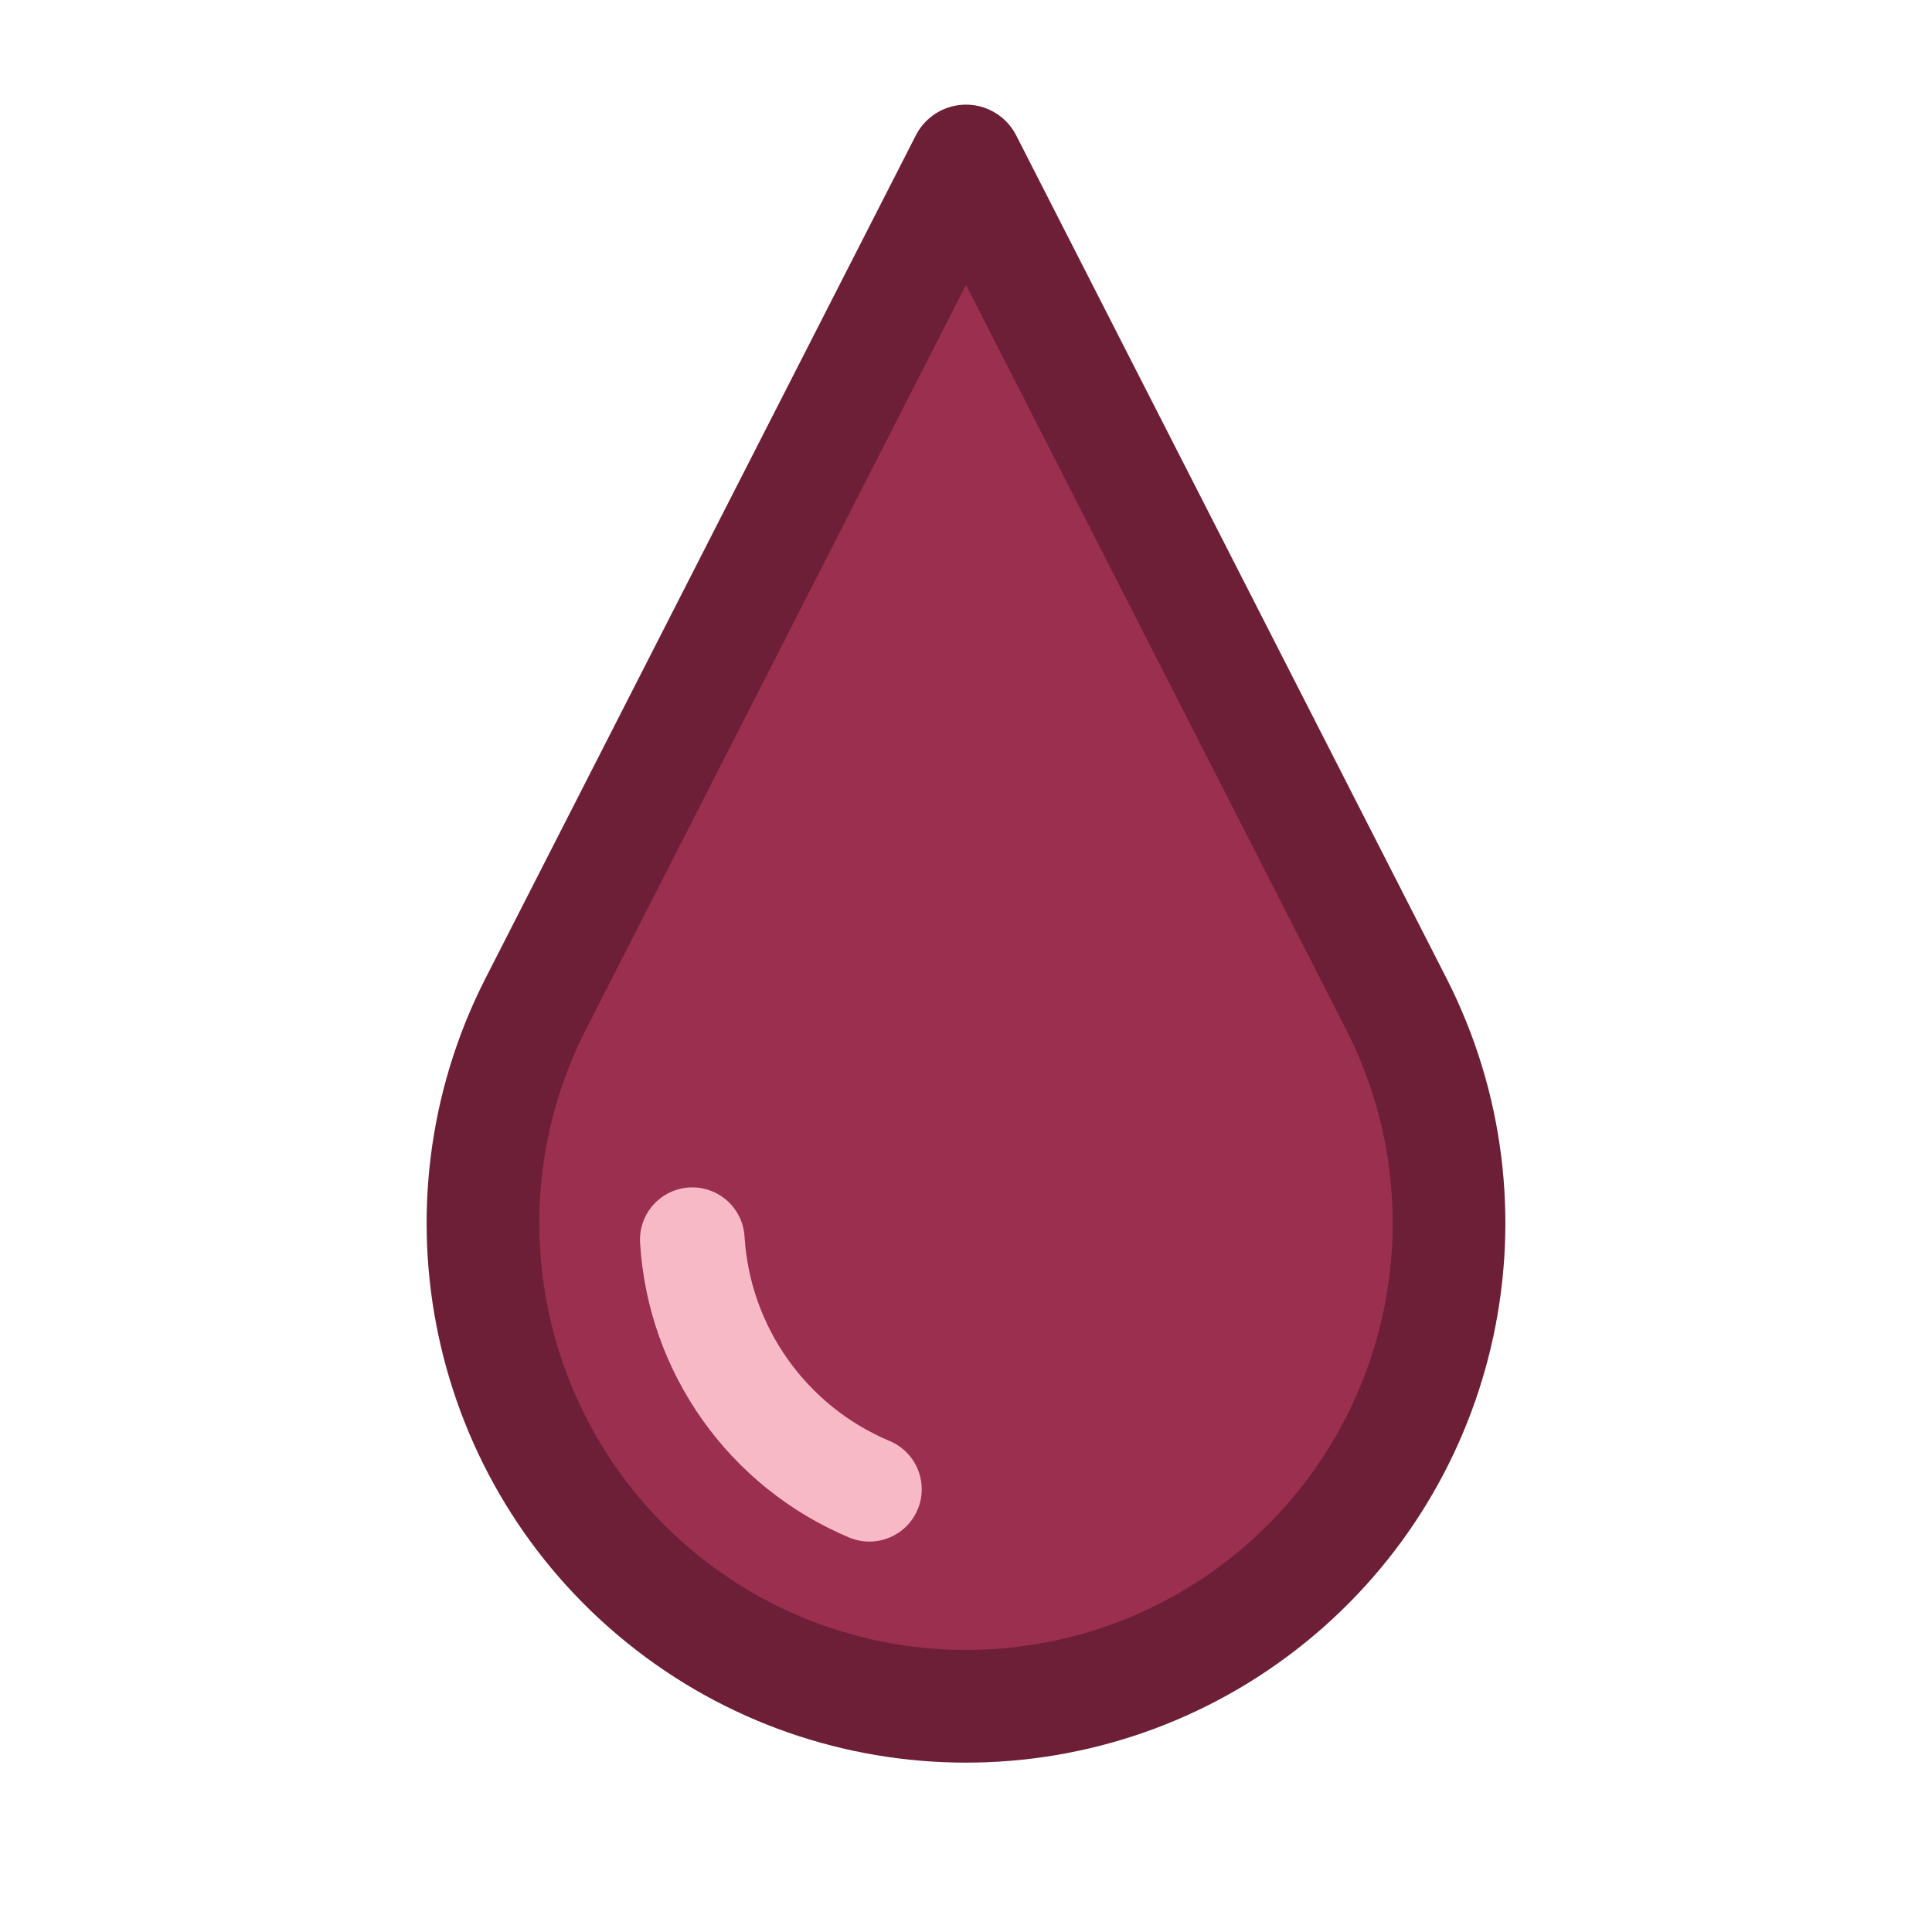
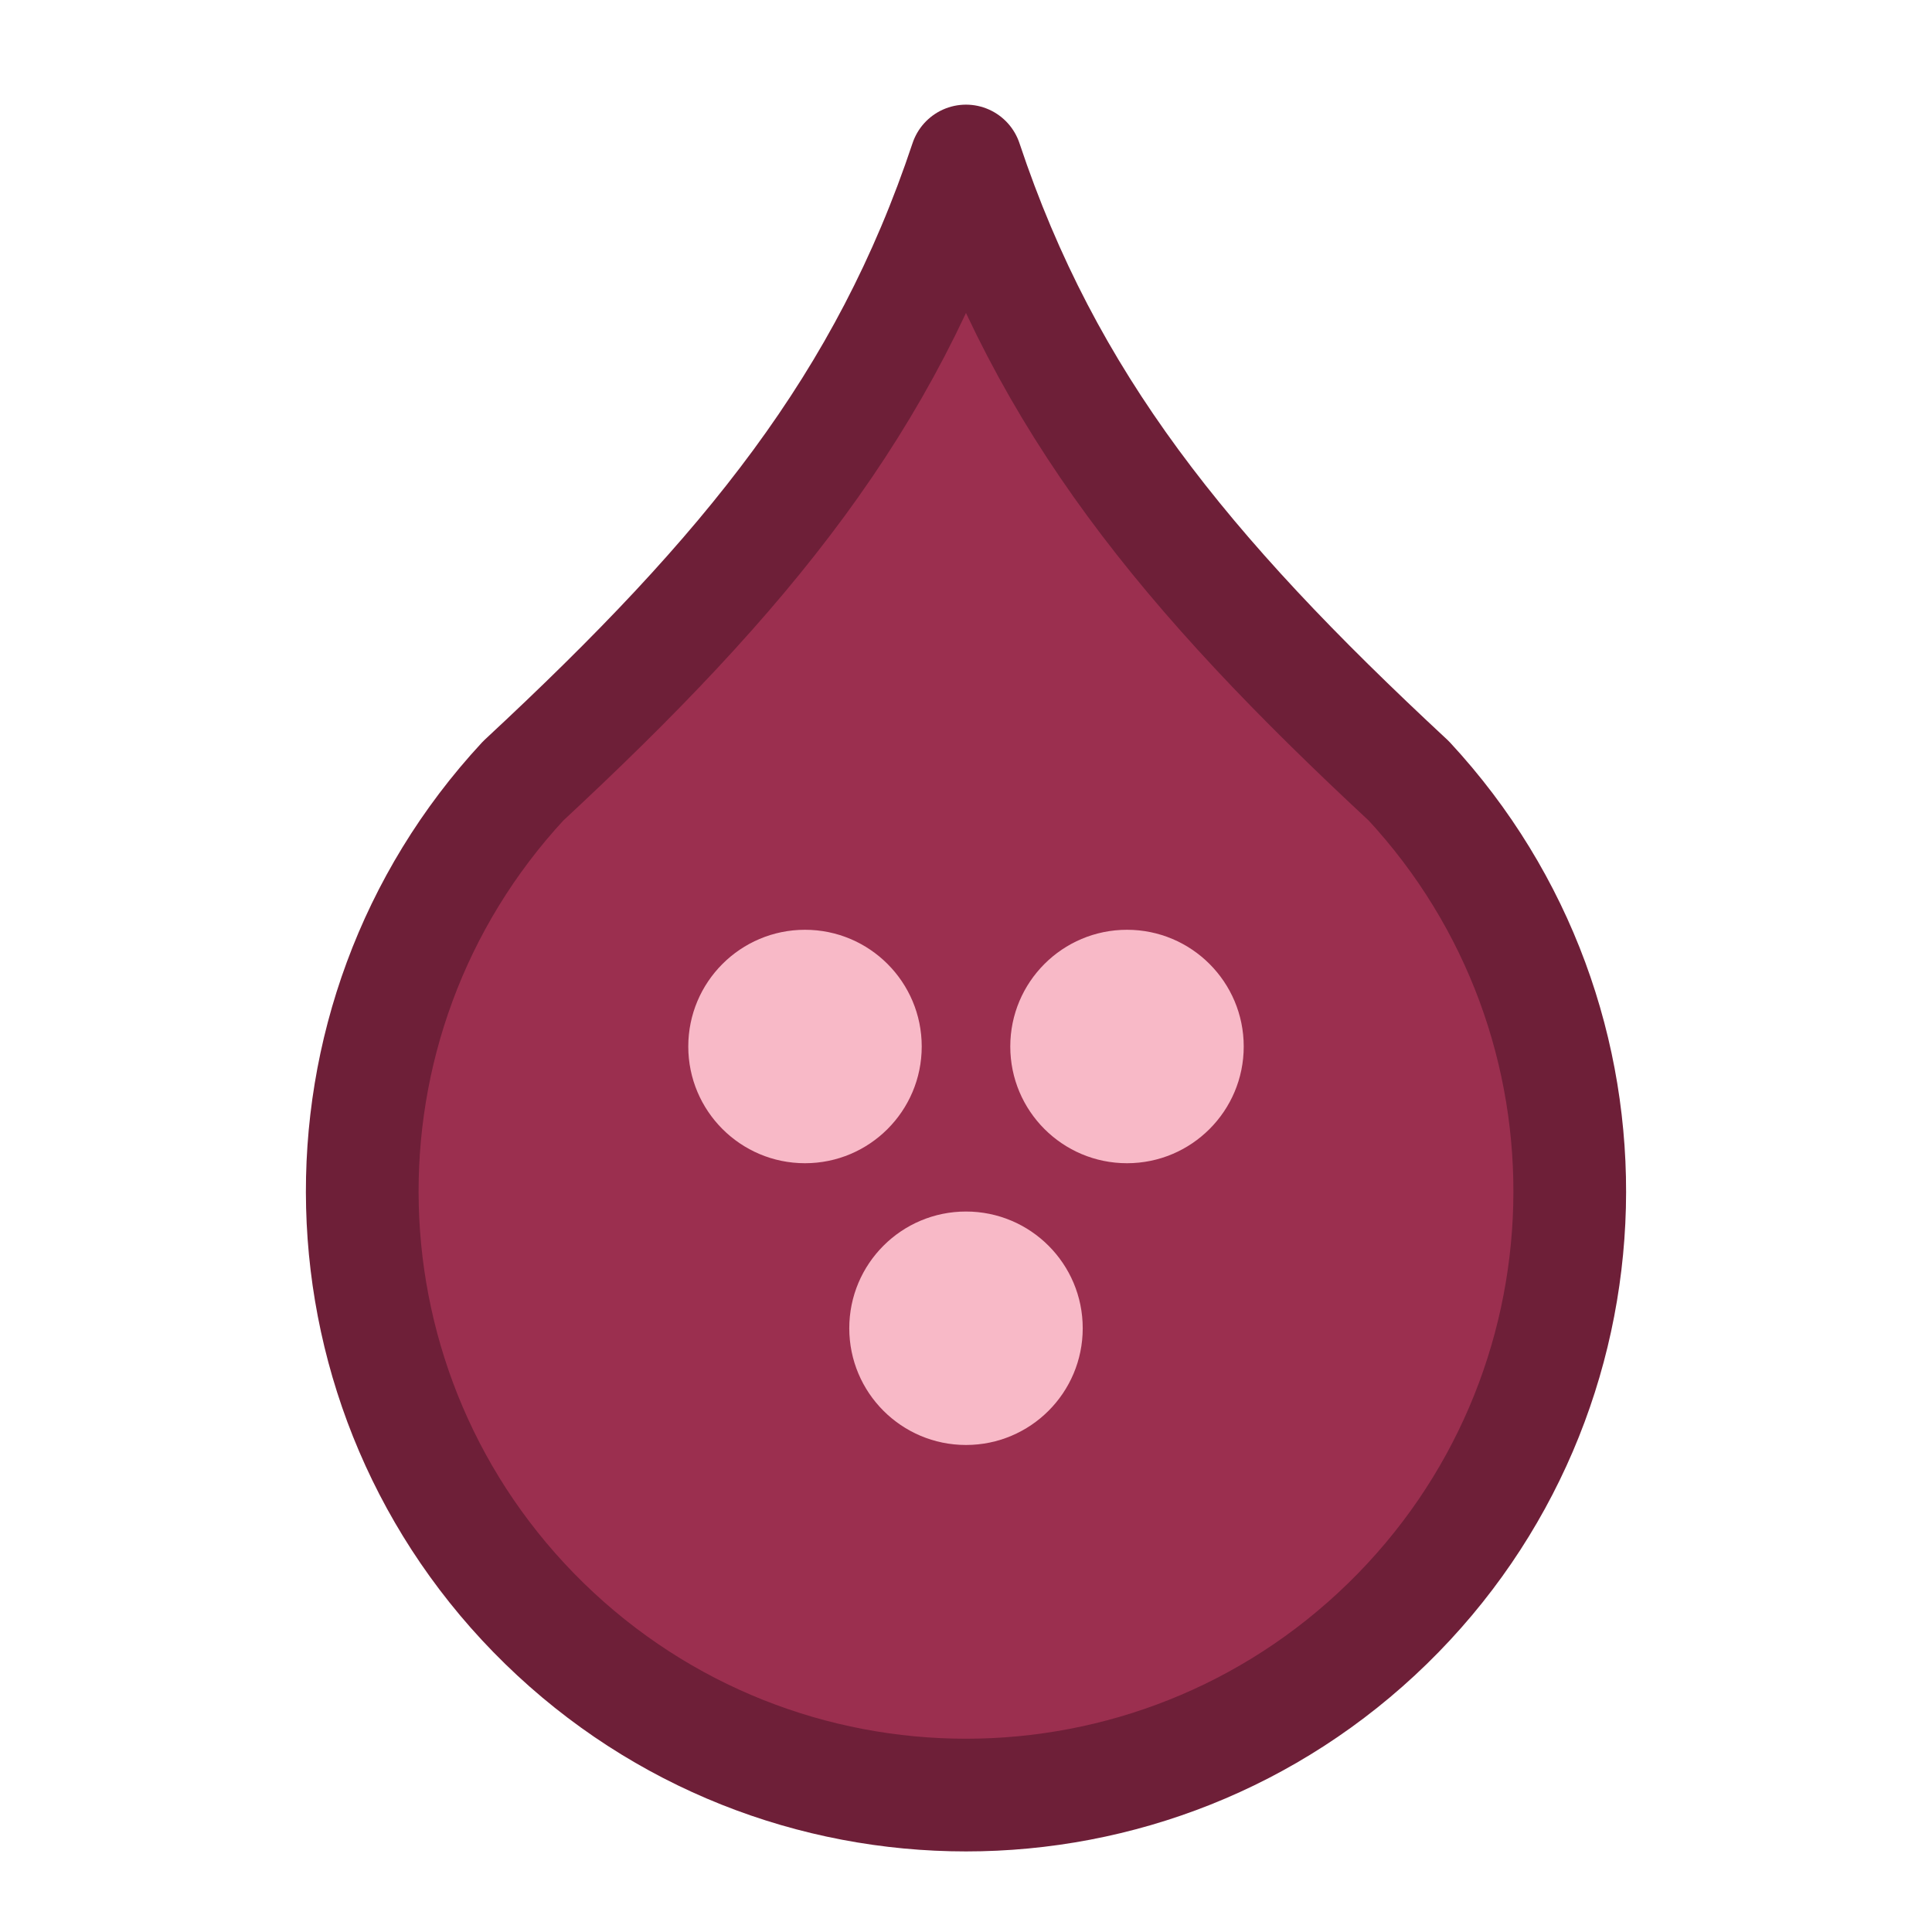
<svg xmlns="http://www.w3.org/2000/svg" width="128" height="128" viewBox="0 0 24 24">
-   <path d="M12 2L17.35 12.48A6 6 0 1 1 6.65 12.48Z" fill="#9b2f4f" stroke="#6e1f38" stroke-width="1.4" stroke-linejoin="round" />
-   <path d="M8.6 15.4a3.6 3.6 0 0 0 2.2 3.1" fill="none" stroke="#f8b9c7" stroke-width="1.3" stroke-linecap="round" />
+   <path d="M12 2c1 3 2.7 5.1 5.5 7.7a7.5 7.5 0 1 1-11 0C9.3 7.1 11 5 12 2z" fill="#9b2f4f" stroke="#6e1f38" stroke-width="1.4" stroke-linejoin="round" />
+   <g fill="#f8b9c7">
+     <circle cx="10" cy="13" r="1.45" />
+     <circle cx="14" cy="13" r="1.45" />
+     <circle cx="12" cy="16.5" r="1.45" />
+   </g>
</svg>
